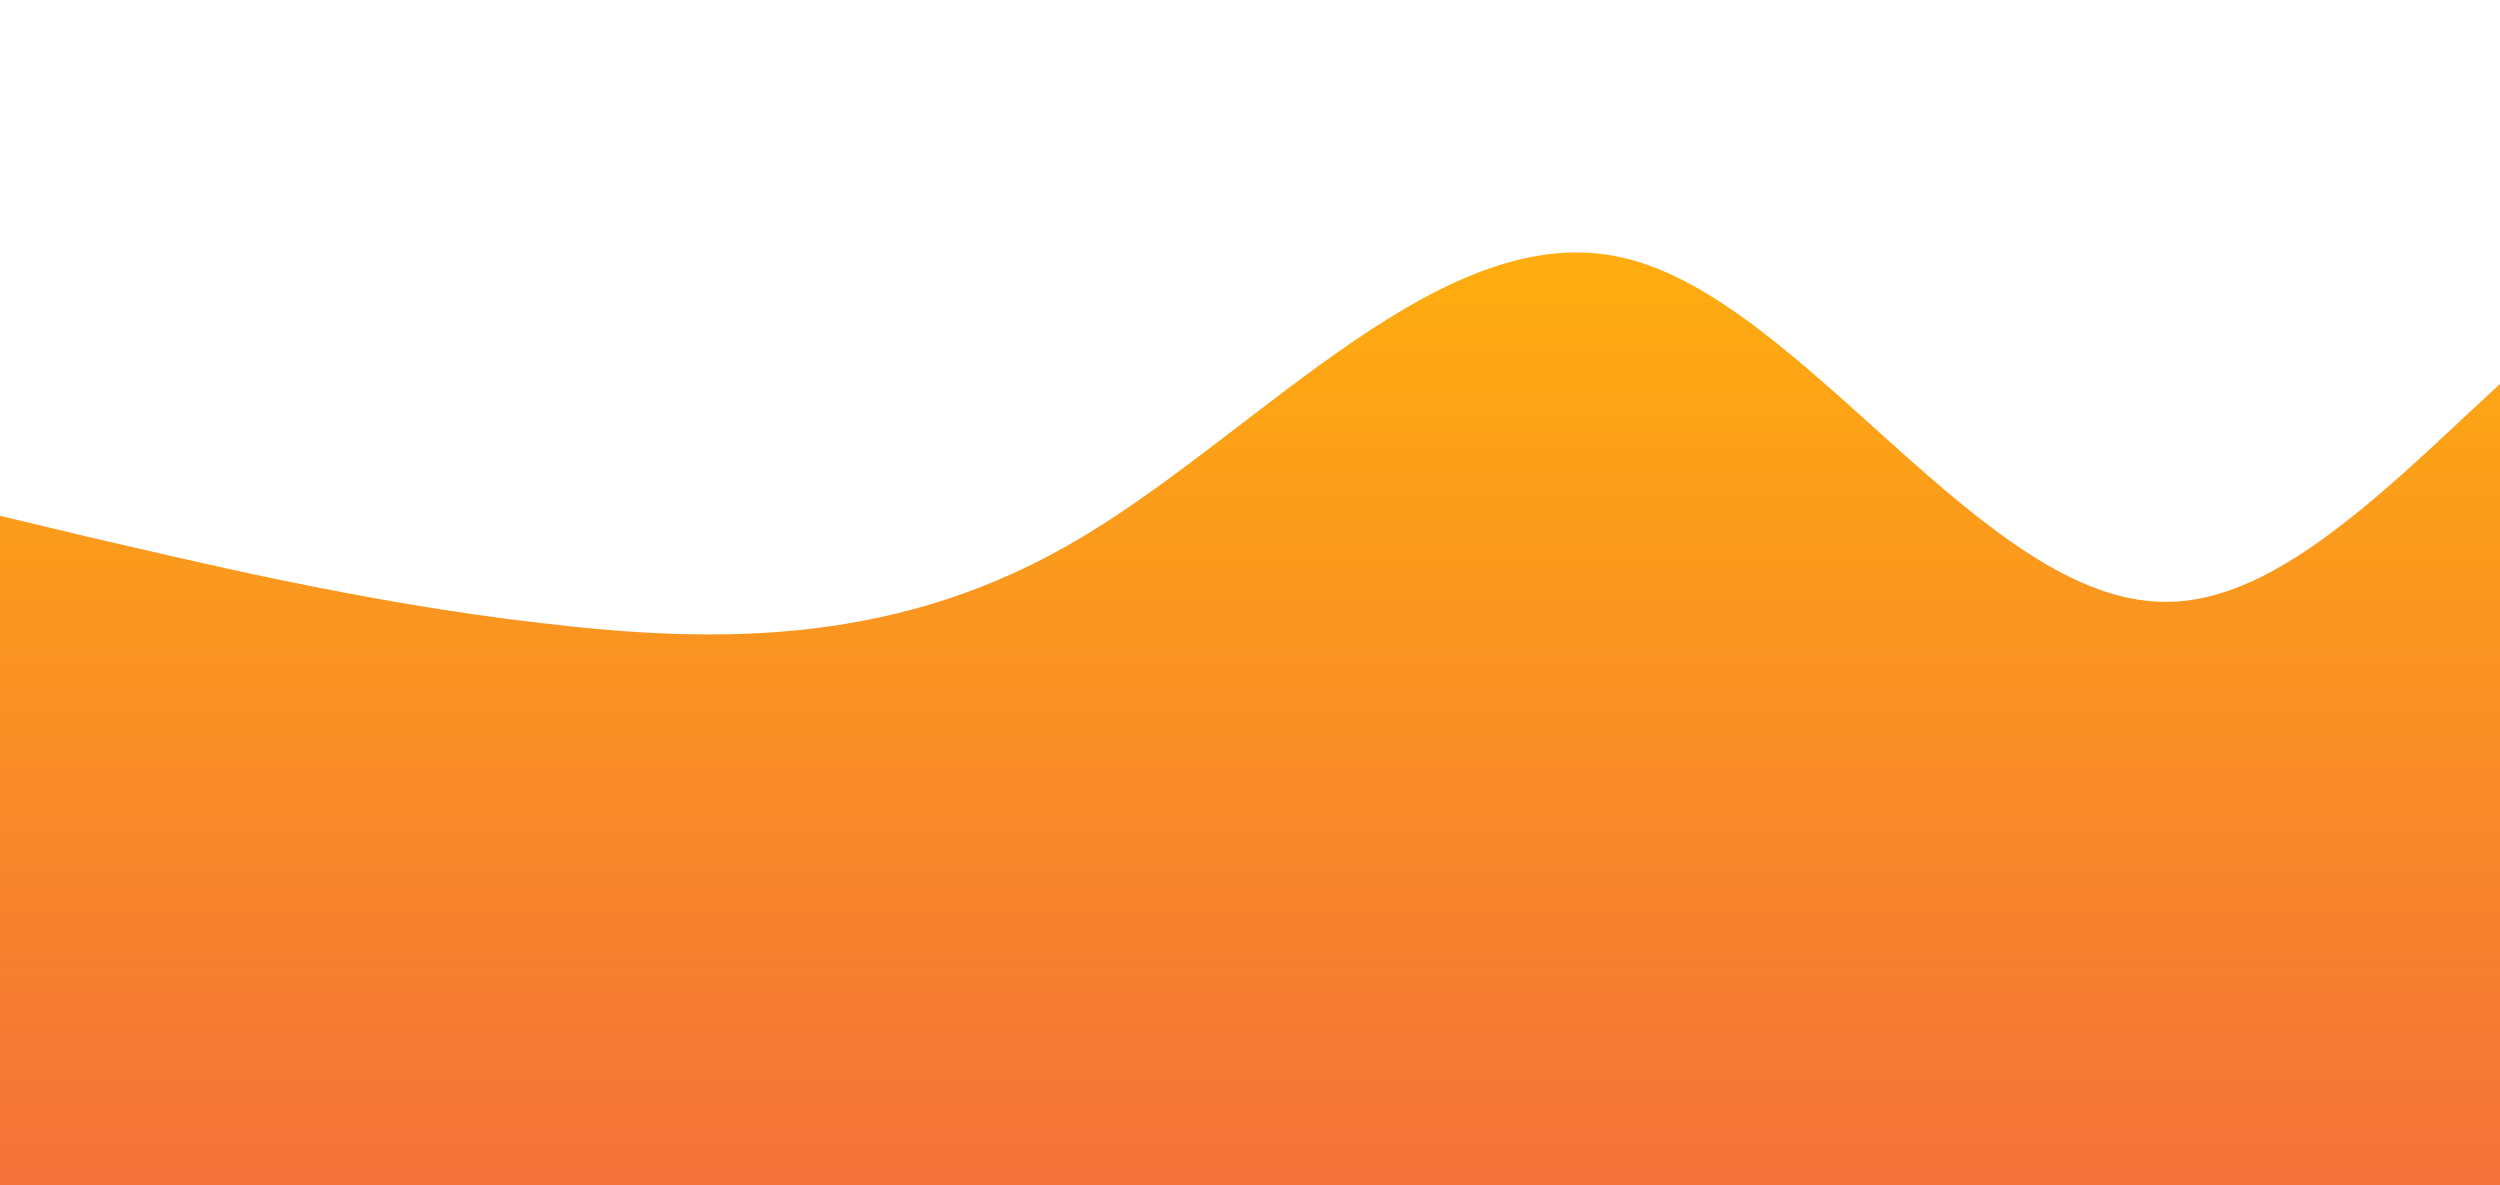
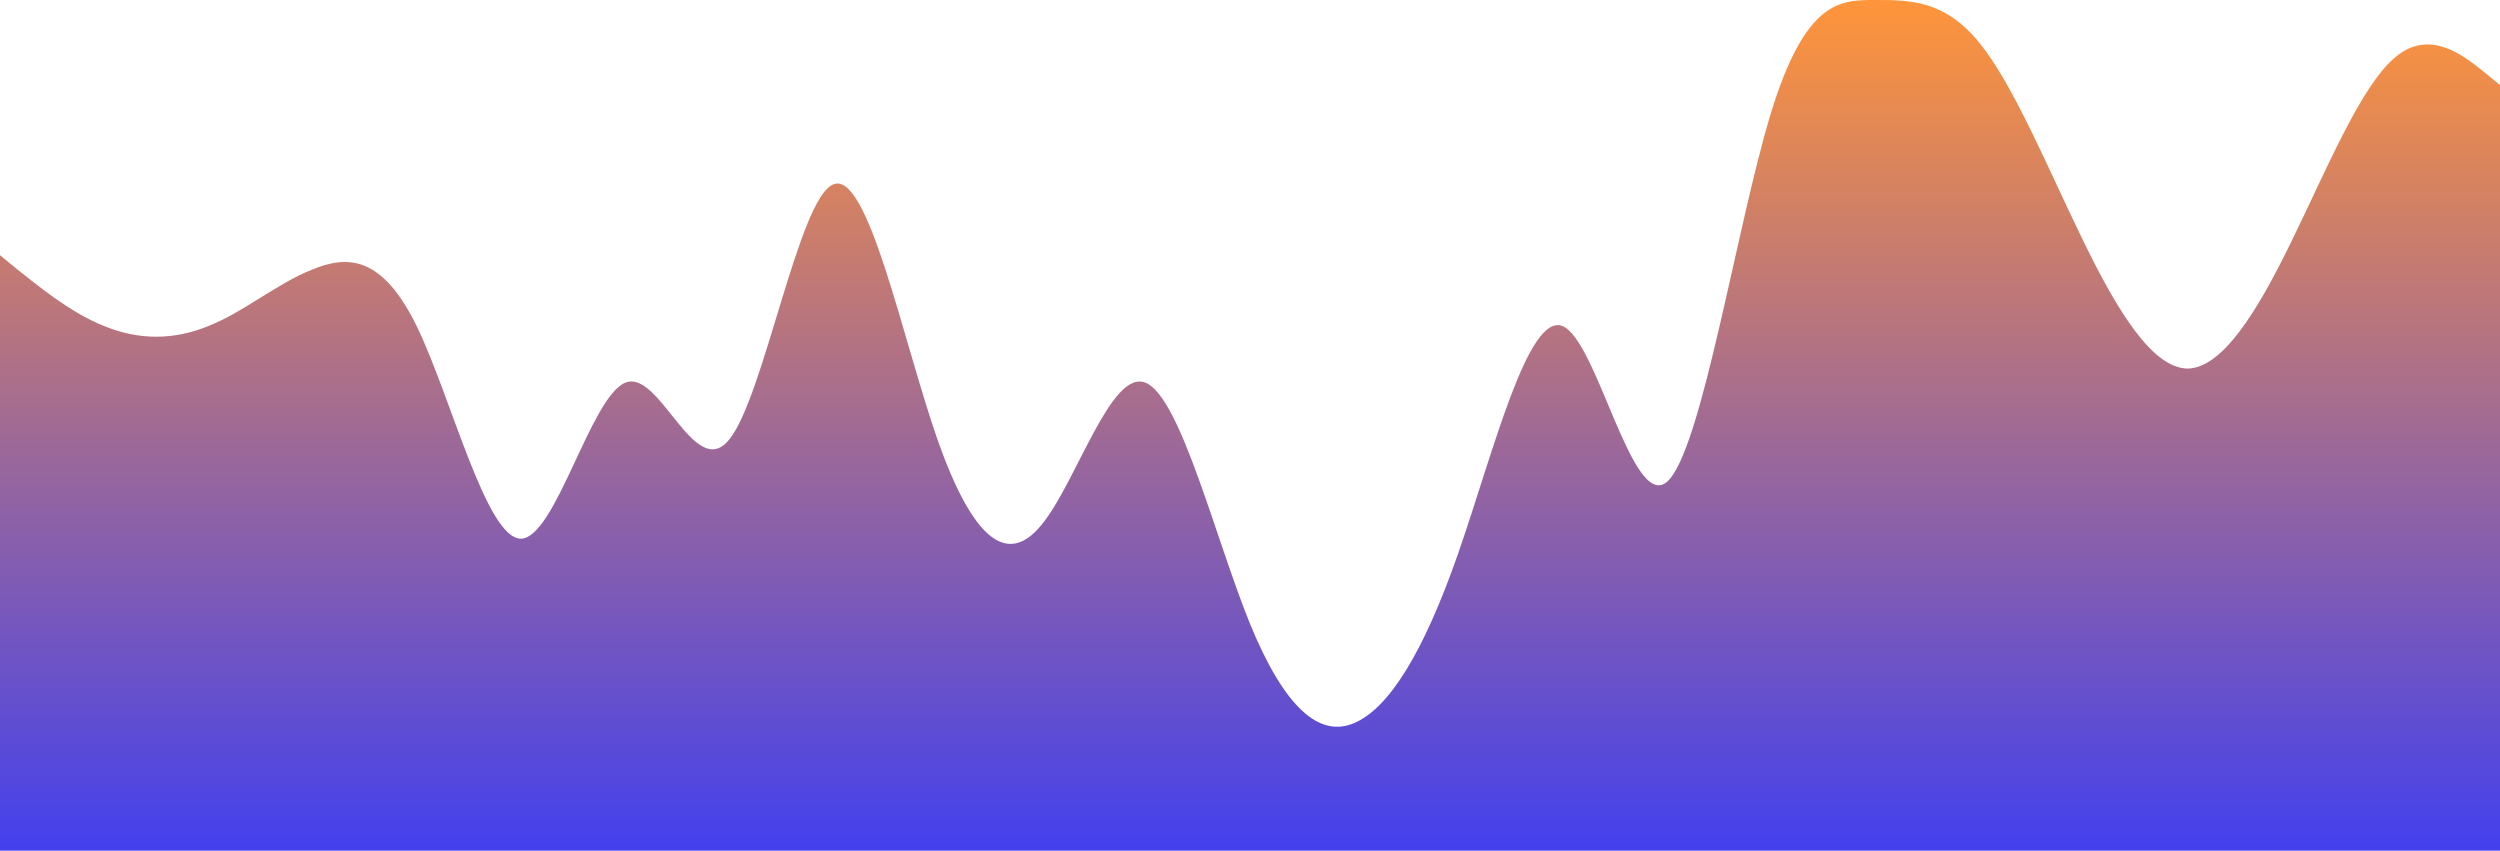
- <svg xmlns="http://www.w3.org/2000/svg" id="wave" style="transform:rotate(0deg); transition: 0.3s" viewBox="0 0 950 450" version="1.1">
+ <svg xmlns="http://www.w3.org/2000/svg" id="wave" style="transform:rotate(0deg); transition: 0.3s" viewBox="0 0 1440 490" version="1.1">
  <defs>
    <linearGradient id="sw-gradient-0" x1="0" x2="0" y1="1" y2="0">
-       <stop stop-color="rgba(243, 106, 62, 1)" offset="0%" />
-       <stop stop-color="rgba(255, 179, 11, 1)" offset="100%" />
+       <stop stop-color="rgba(66.505, 63.674, 237.141, 1)" offset="0%" />
+       <stop stop-color="rgba(255, 148.673, 58.39, 1)" offset="100%" />
    </linearGradient>
  </defs>
-   <path style="transform:translate(0, 0px); opacity:1" fill="url(#sw-gradient-0)" d="M0,196L34.3,204.2C68.6,212,137,229,206,236.8C274.3,245,343,245,411,204.2C480,163,549,82,617,98C685.7,114,754,229,823,228.7C891.4,229,960,114,1029,89.8C1097.1,65,1166,131,1234,147C1302.9,163,1371,131,1440,130.7C1508.6,131,1577,163,1646,171.5C1714.3,180,1783,163,1851,163.3C1920,163,1989,180,2057,228.7C2125.7,278,2194,359,2263,383.8C2331.4,408,2400,376,2469,367.5C2537.1,359,2606,376,2674,359.3C2742.9,343,2811,294,2880,253.2C2948.6,212,3017,180,3086,196C3154.3,212,3223,278,3291,285.8C3360,294,3429,245,3497,212.3C3565.7,180,3634,163,3703,171.5C3771.4,180,3840,212,3909,187.8C3977.1,163,4046,82,4114,65.3C4182.9,49,4251,98,4320,98C4388.6,98,4457,49,4526,81.7C4594.3,114,4663,229,4731,269.5C4800,310,4869,278,4903,261.3L4937.1,245L4937.1,490L4902.9,490C4868.6,490,4800,490,4731,490C4662.9,490,4594,490,4526,490C4457.1,490,4389,490,4320,490C4251.4,490,4183,490,4114,490C4045.7,490,3977,490,3909,490C3840,490,3771,490,3703,490C3634.3,490,3566,490,3497,490C3428.6,490,3360,490,3291,490C3222.9,490,3154,490,3086,490C3017.1,490,2949,490,2880,490C2811.4,490,2743,490,2674,490C2605.7,490,2537,490,2469,490C2400,490,2331,490,2263,490C2194.3,490,2126,490,2057,490C1988.6,490,1920,490,1851,490C1782.9,490,1714,490,1646,490C1577.1,490,1509,490,1440,490C1371.4,490,1303,490,1234,490C1165.7,490,1097,490,1029,490C960,490,891,490,823,490C754.3,490,686,490,617,490C548.6,490,480,490,411,490C342.9,490,274,490,206,490C137.1,490,69,490,34,490L0,490Z" />
+   <path style="transform:translate(0, 0px); opacity:1" fill="url(#sw-gradient-0)" d="M0,147L10,155.2C20,163,40,180,60,187.8C80,196,100,196,120,187.8C140,180,160,163,180,155.2C200,147,220,147,240,187.8C260,229,280,310,300,310.3C320,310,340,229,360,220.5C380,212,400,278,420,253.2C440,229,460,114,480,106.2C500,98,520,196,540,253.2C560,310,580,327,600,302.2C620,278,640,212,660,220.5C680,229,700,310,720,359.3C740,408,760,425,780,416.5C800,408,820,376,840,318.5C860,261,880,180,900,187.8C920,196,940,294,960,277.7C980,261,1000,131,1020,65.3C1040,0,1060,0,1080,0C1100,0,1120,0,1140,24.5C1160,49,1180,98,1200,138.8C1220,180,1240,212,1260,212.3C1280,212,1300,180,1320,138.8C1340,98,1360,49,1380,32.7C1400,16,1420,33,1430,40.8L1440,49L1440,490L1430,490C1420,490,1400,490,1380,490C1360,490,1340,490,1320,490C1300,490,1280,490,1260,490C1240,490,1220,490,1200,490C1180,490,1160,490,1140,490C1120,490,1100,490,1080,490C1060,490,1040,490,1020,490C1000,490,980,490,960,490C940,490,920,490,900,490C880,490,860,490,840,490C820,490,800,490,780,490C760,490,740,490,720,490C700,490,680,490,660,490C640,490,620,490,600,490C580,490,560,490,540,490C520,490,500,490,480,490C460,490,440,490,420,490C400,490,380,490,360,490C340,490,320,490,300,490C280,490,260,490,240,490C220,490,200,490,180,490C160,490,140,490,120,490C100,490,80,490,60,490C40,490,20,490,10,490L0,490Z" />
</svg>
